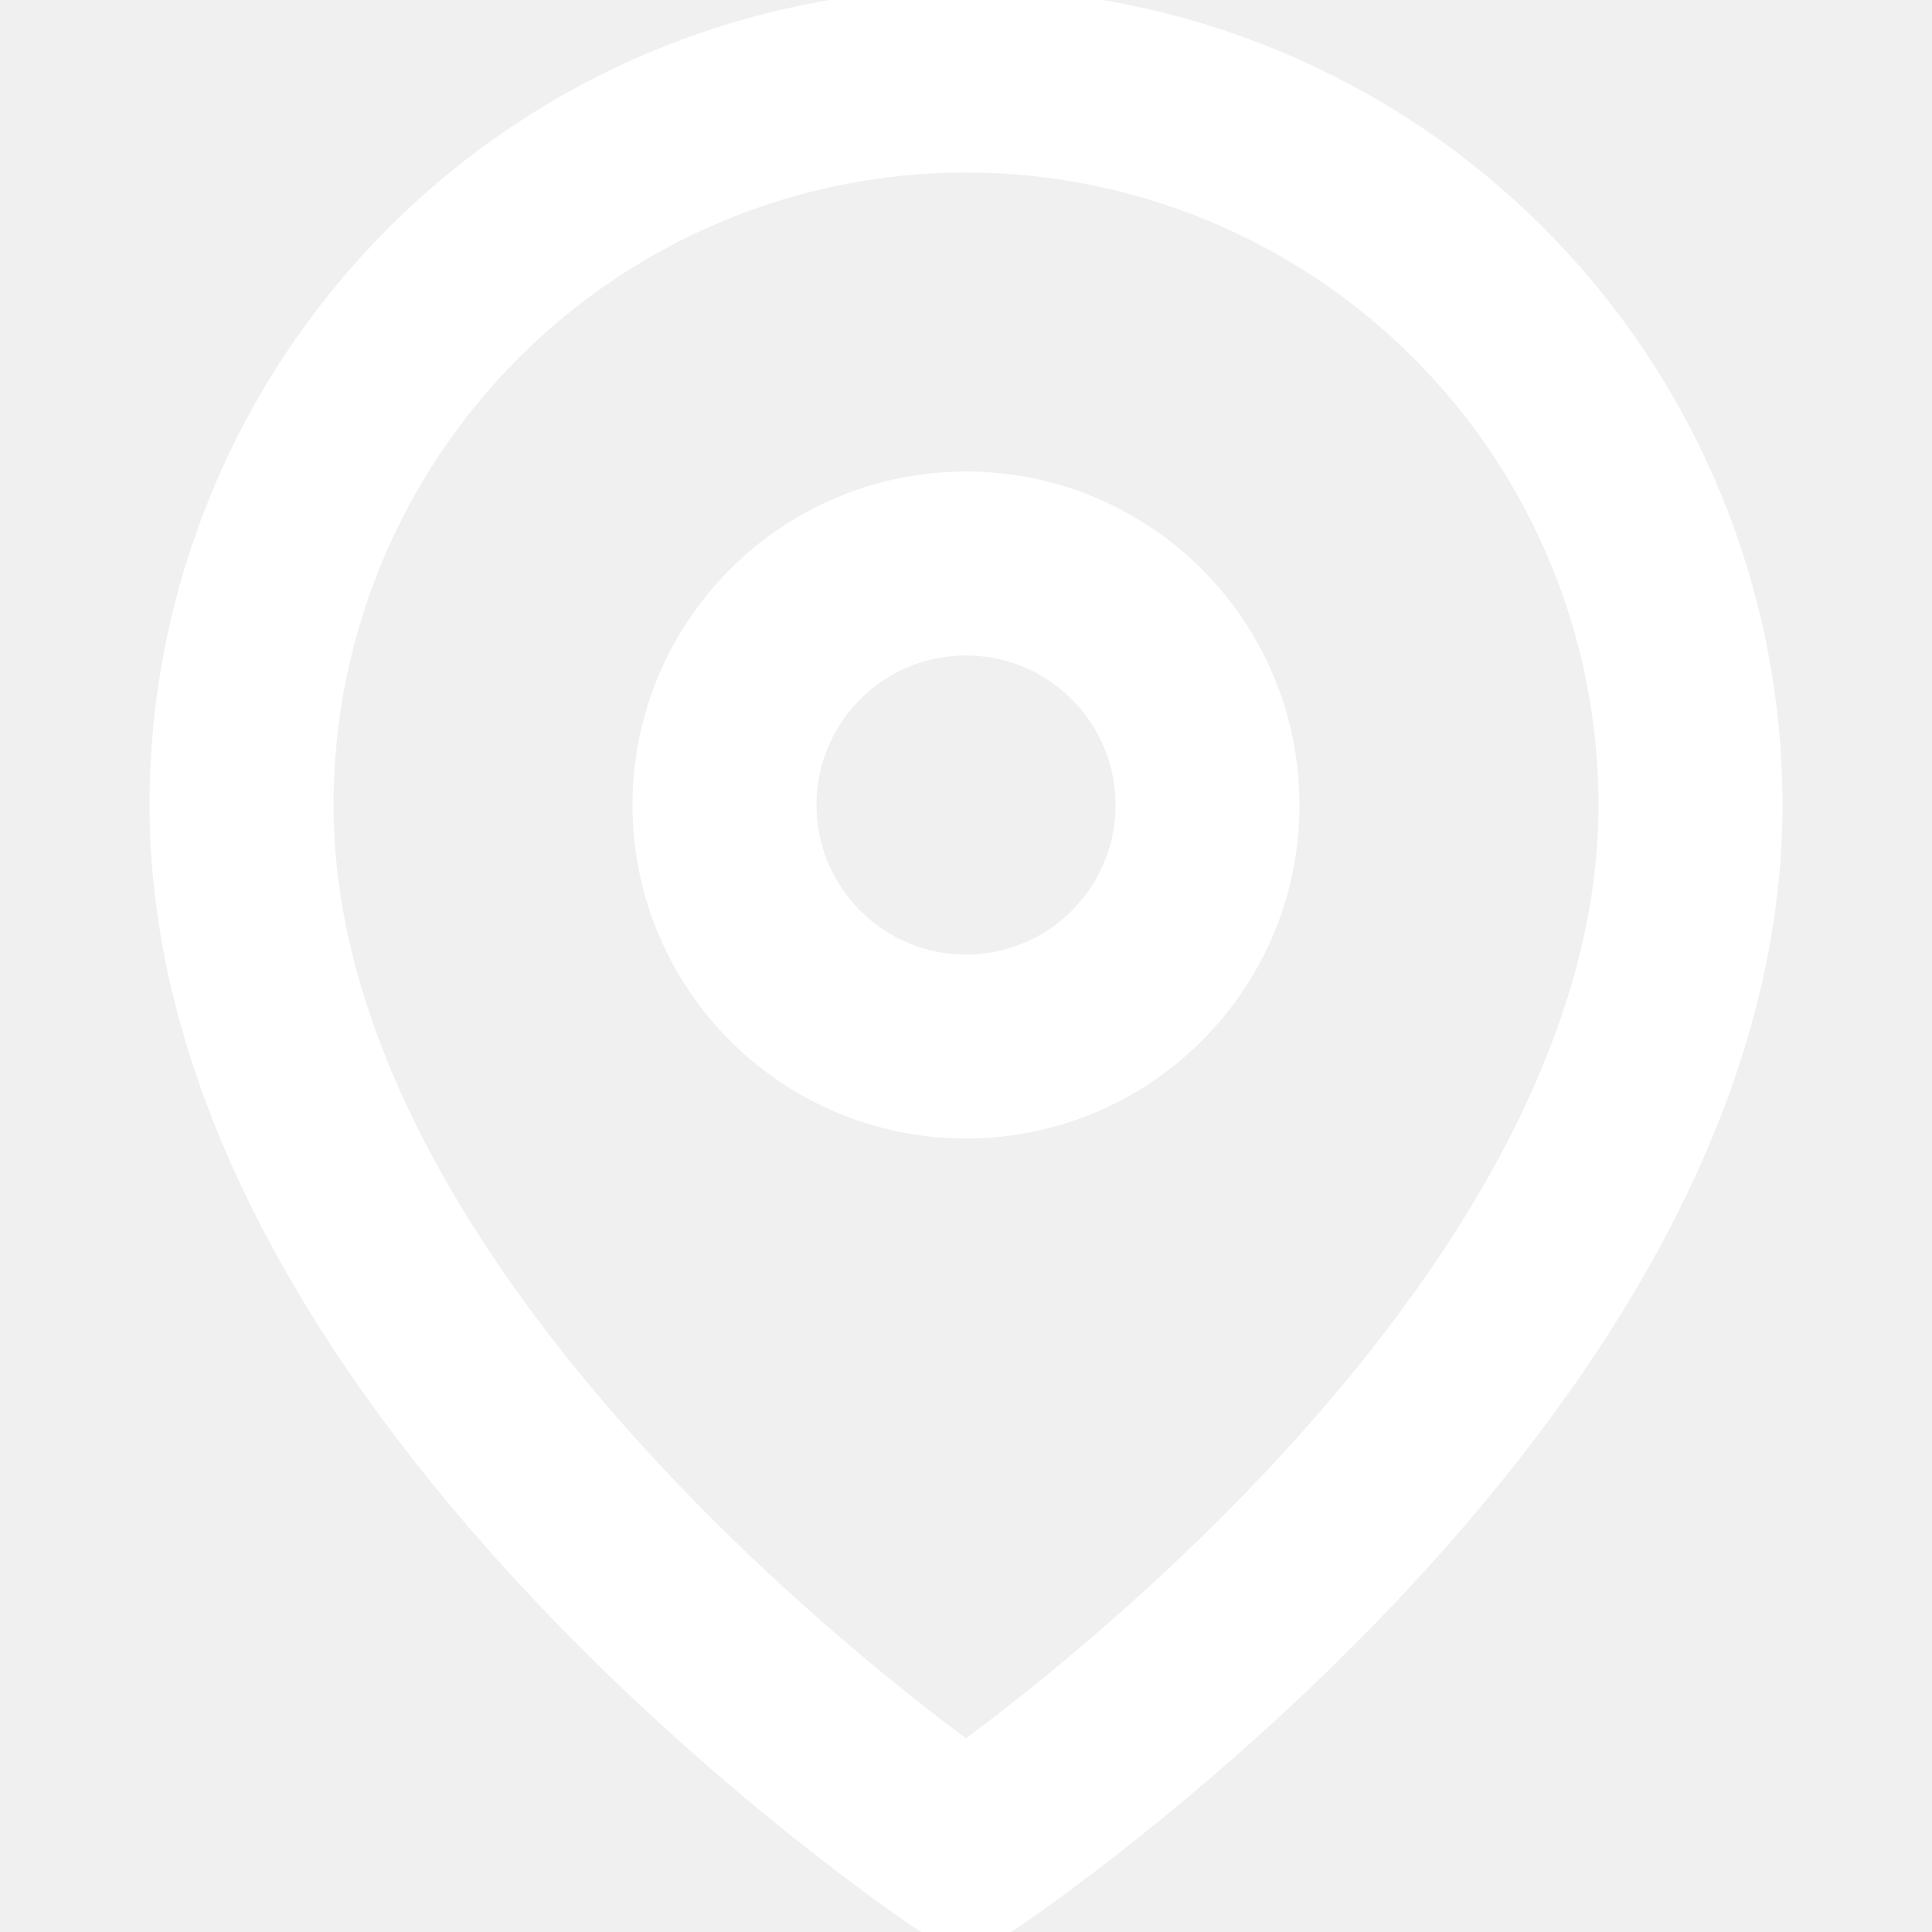
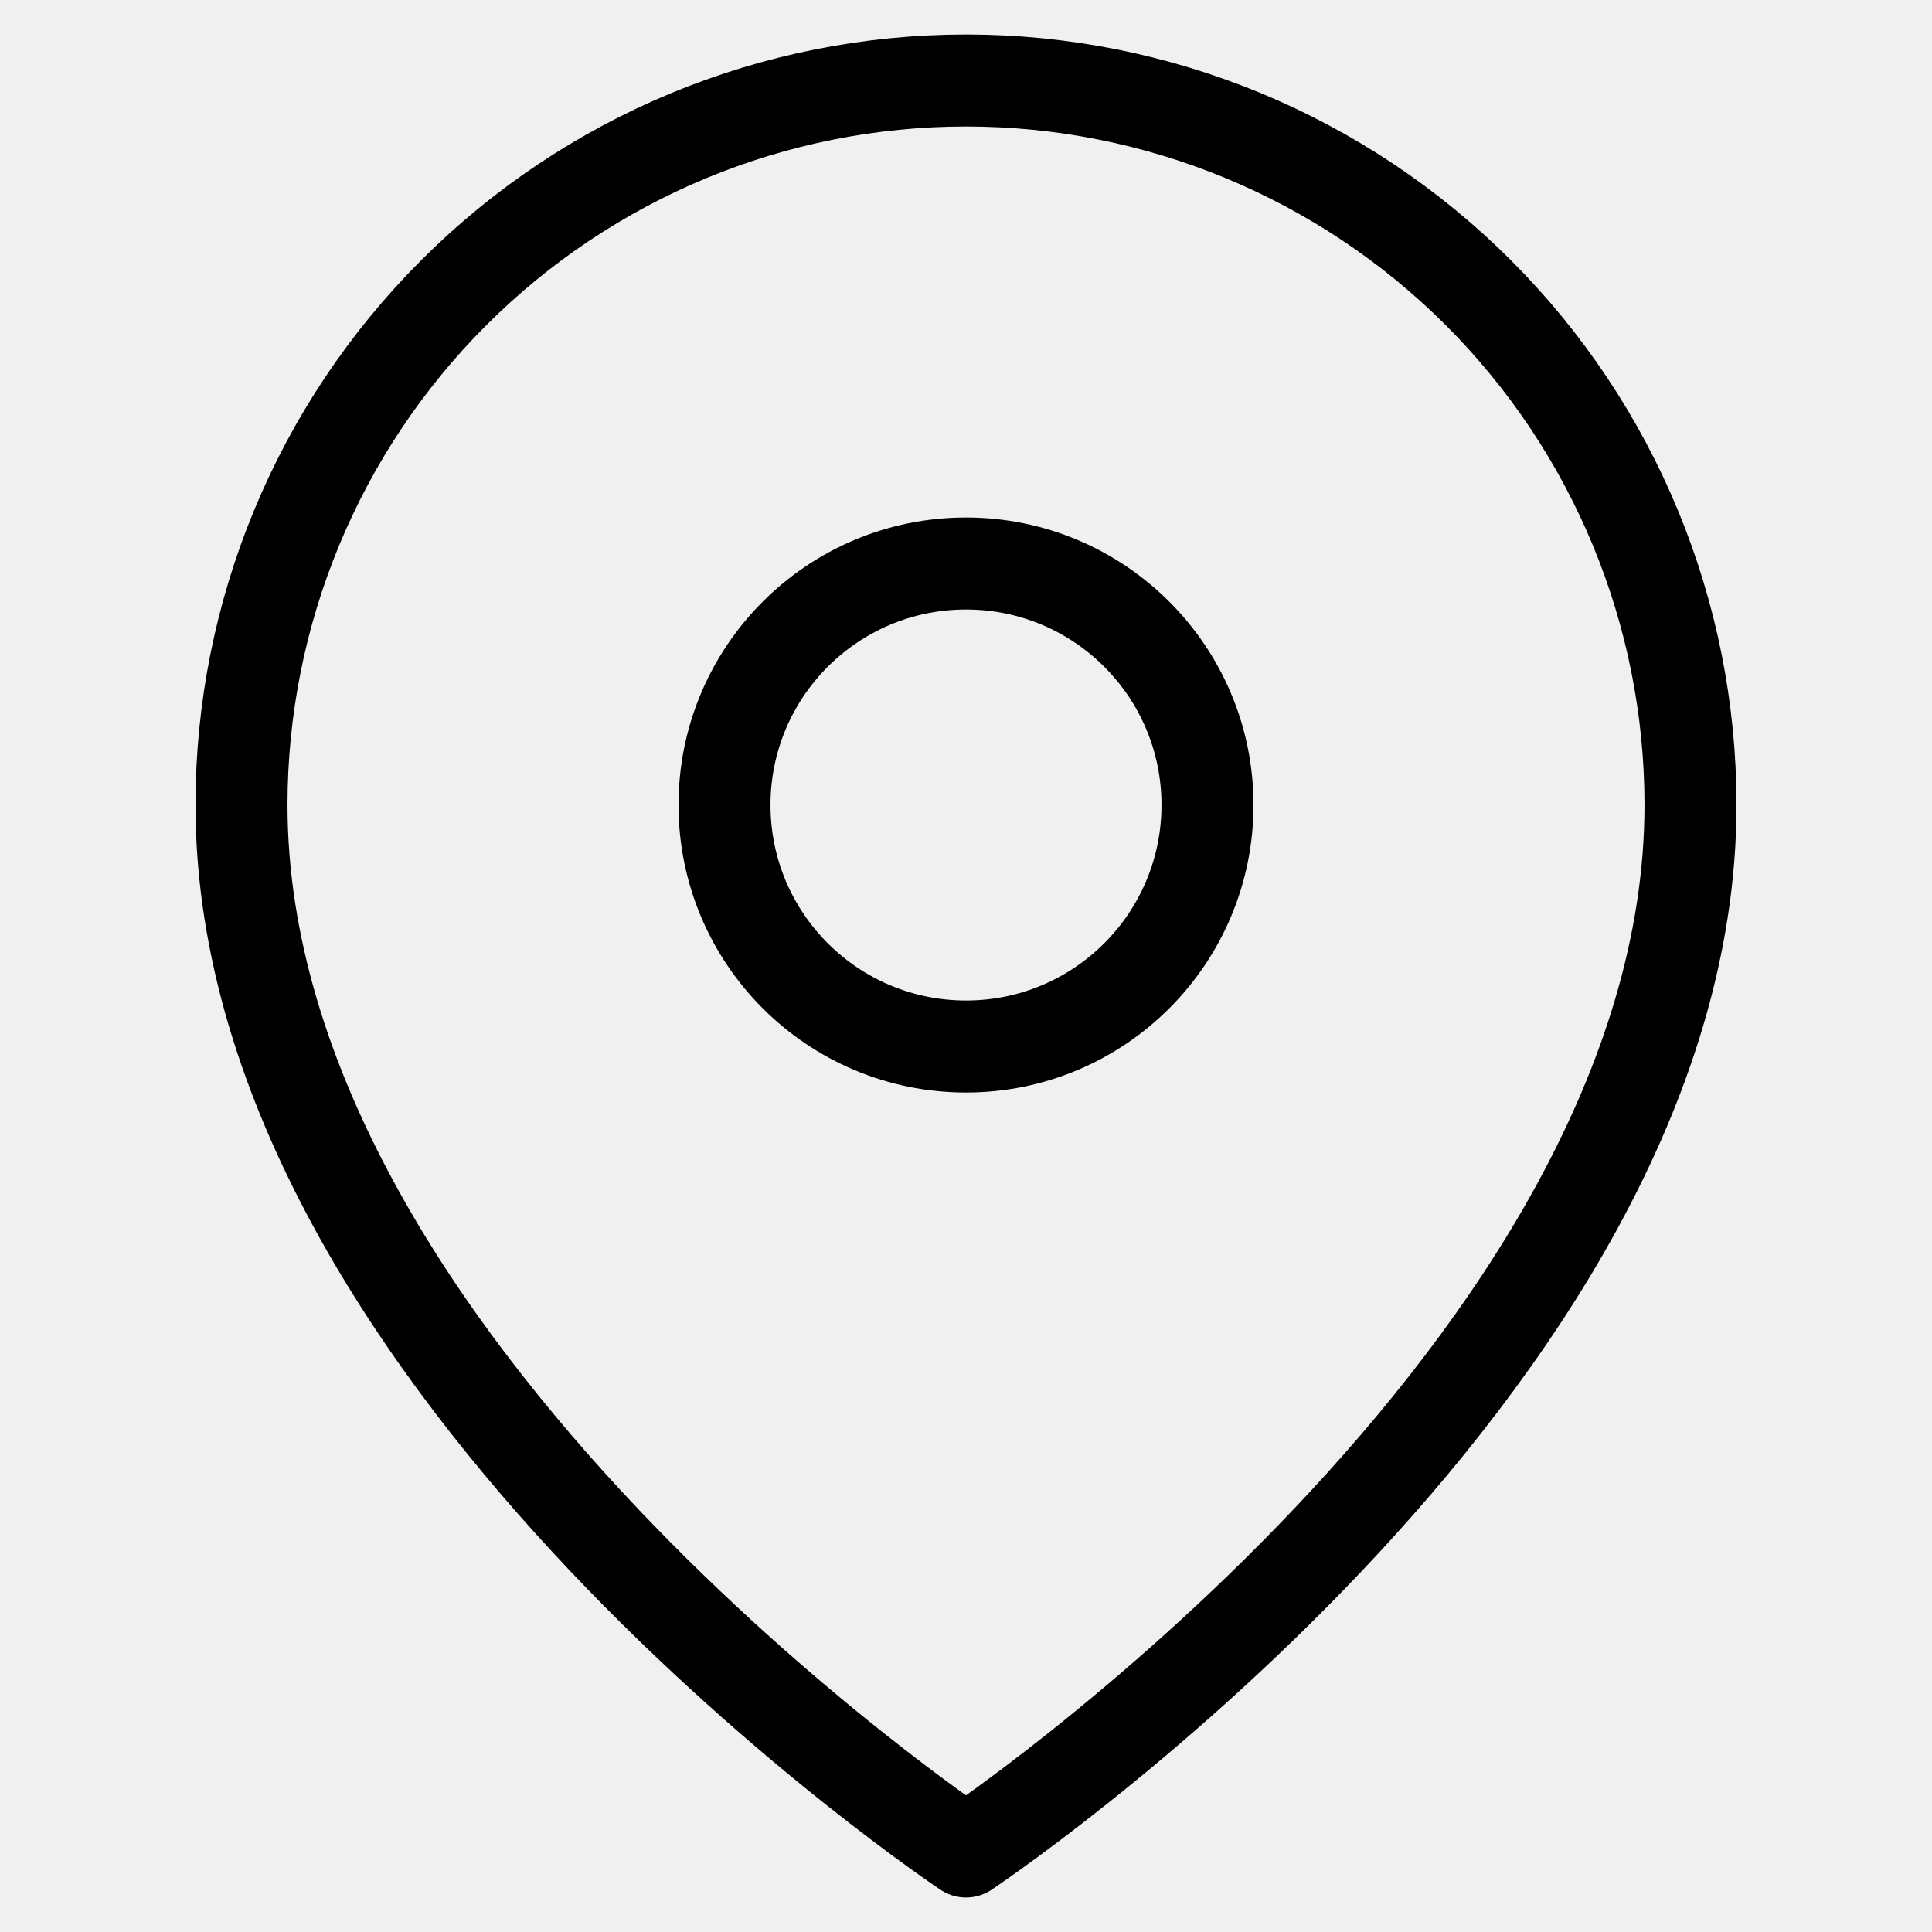
<svg xmlns="http://www.w3.org/2000/svg" width="21" height="21" viewBox="0 0 21 21" fill="none">
  <g clip-path="url(#clip0_2986_10449)">
-     <path d="M18.375 8.75C18.375 14.875 10.5 20.125 10.5 20.125C10.5 20.125 2.625 14.875 2.625 8.75C2.625 6.661 3.455 4.658 4.932 3.182C6.408 1.705 8.411 0.875 10.5 0.875C12.589 0.875 14.592 1.705 16.069 3.182C17.545 4.658 18.375 6.661 18.375 8.75Z" stroke="white" stroke-width="2" stroke-linecap="round" stroke-linejoin="round" />
-     <path d="M10.5 11.375C11.95 11.375 13.125 10.2 13.125 8.75C13.125 7.3 11.95 6.125 10.5 6.125C9.05 6.125 7.875 7.3 7.875 8.75C7.875 10.2 9.05 11.375 10.5 11.375Z" stroke="white" stroke-width="2" stroke-linecap="round" stroke-linejoin="round" />
+     <path d="M18.375 8.75C18.375 14.875 10.5 20.125 10.5 20.125C10.5 20.125 2.625 14.875 2.625 8.75C2.625 6.661 3.455 4.658 4.932 3.182C6.408 1.705 8.411 0.875 10.5 0.875C12.589 0.875 14.592 1.705 16.069 3.182C17.545 4.658 18.375 6.661 18.375 8.75Z" stroke="black" stroke-width="1" stroke-linecap="round" stroke-linejoin="round" />
+     <path d="M10.5 11.375C11.95 11.375 13.125 10.2 13.125 8.75C13.125 7.3 11.95 6.125 10.5 6.125C9.05 6.125 7.875 7.3 7.875 8.75C7.875 10.2 9.05 11.375 10.5 11.375Z" stroke="black" stroke-width="1" stroke-linecap="round" stroke-linejoin="round" />
  </g>
  <defs>
    <clipPath id="clip0_2986_10449">
      <rect width="21" height="21" fill="white" />
    </clipPath>
  </defs>
</svg>
